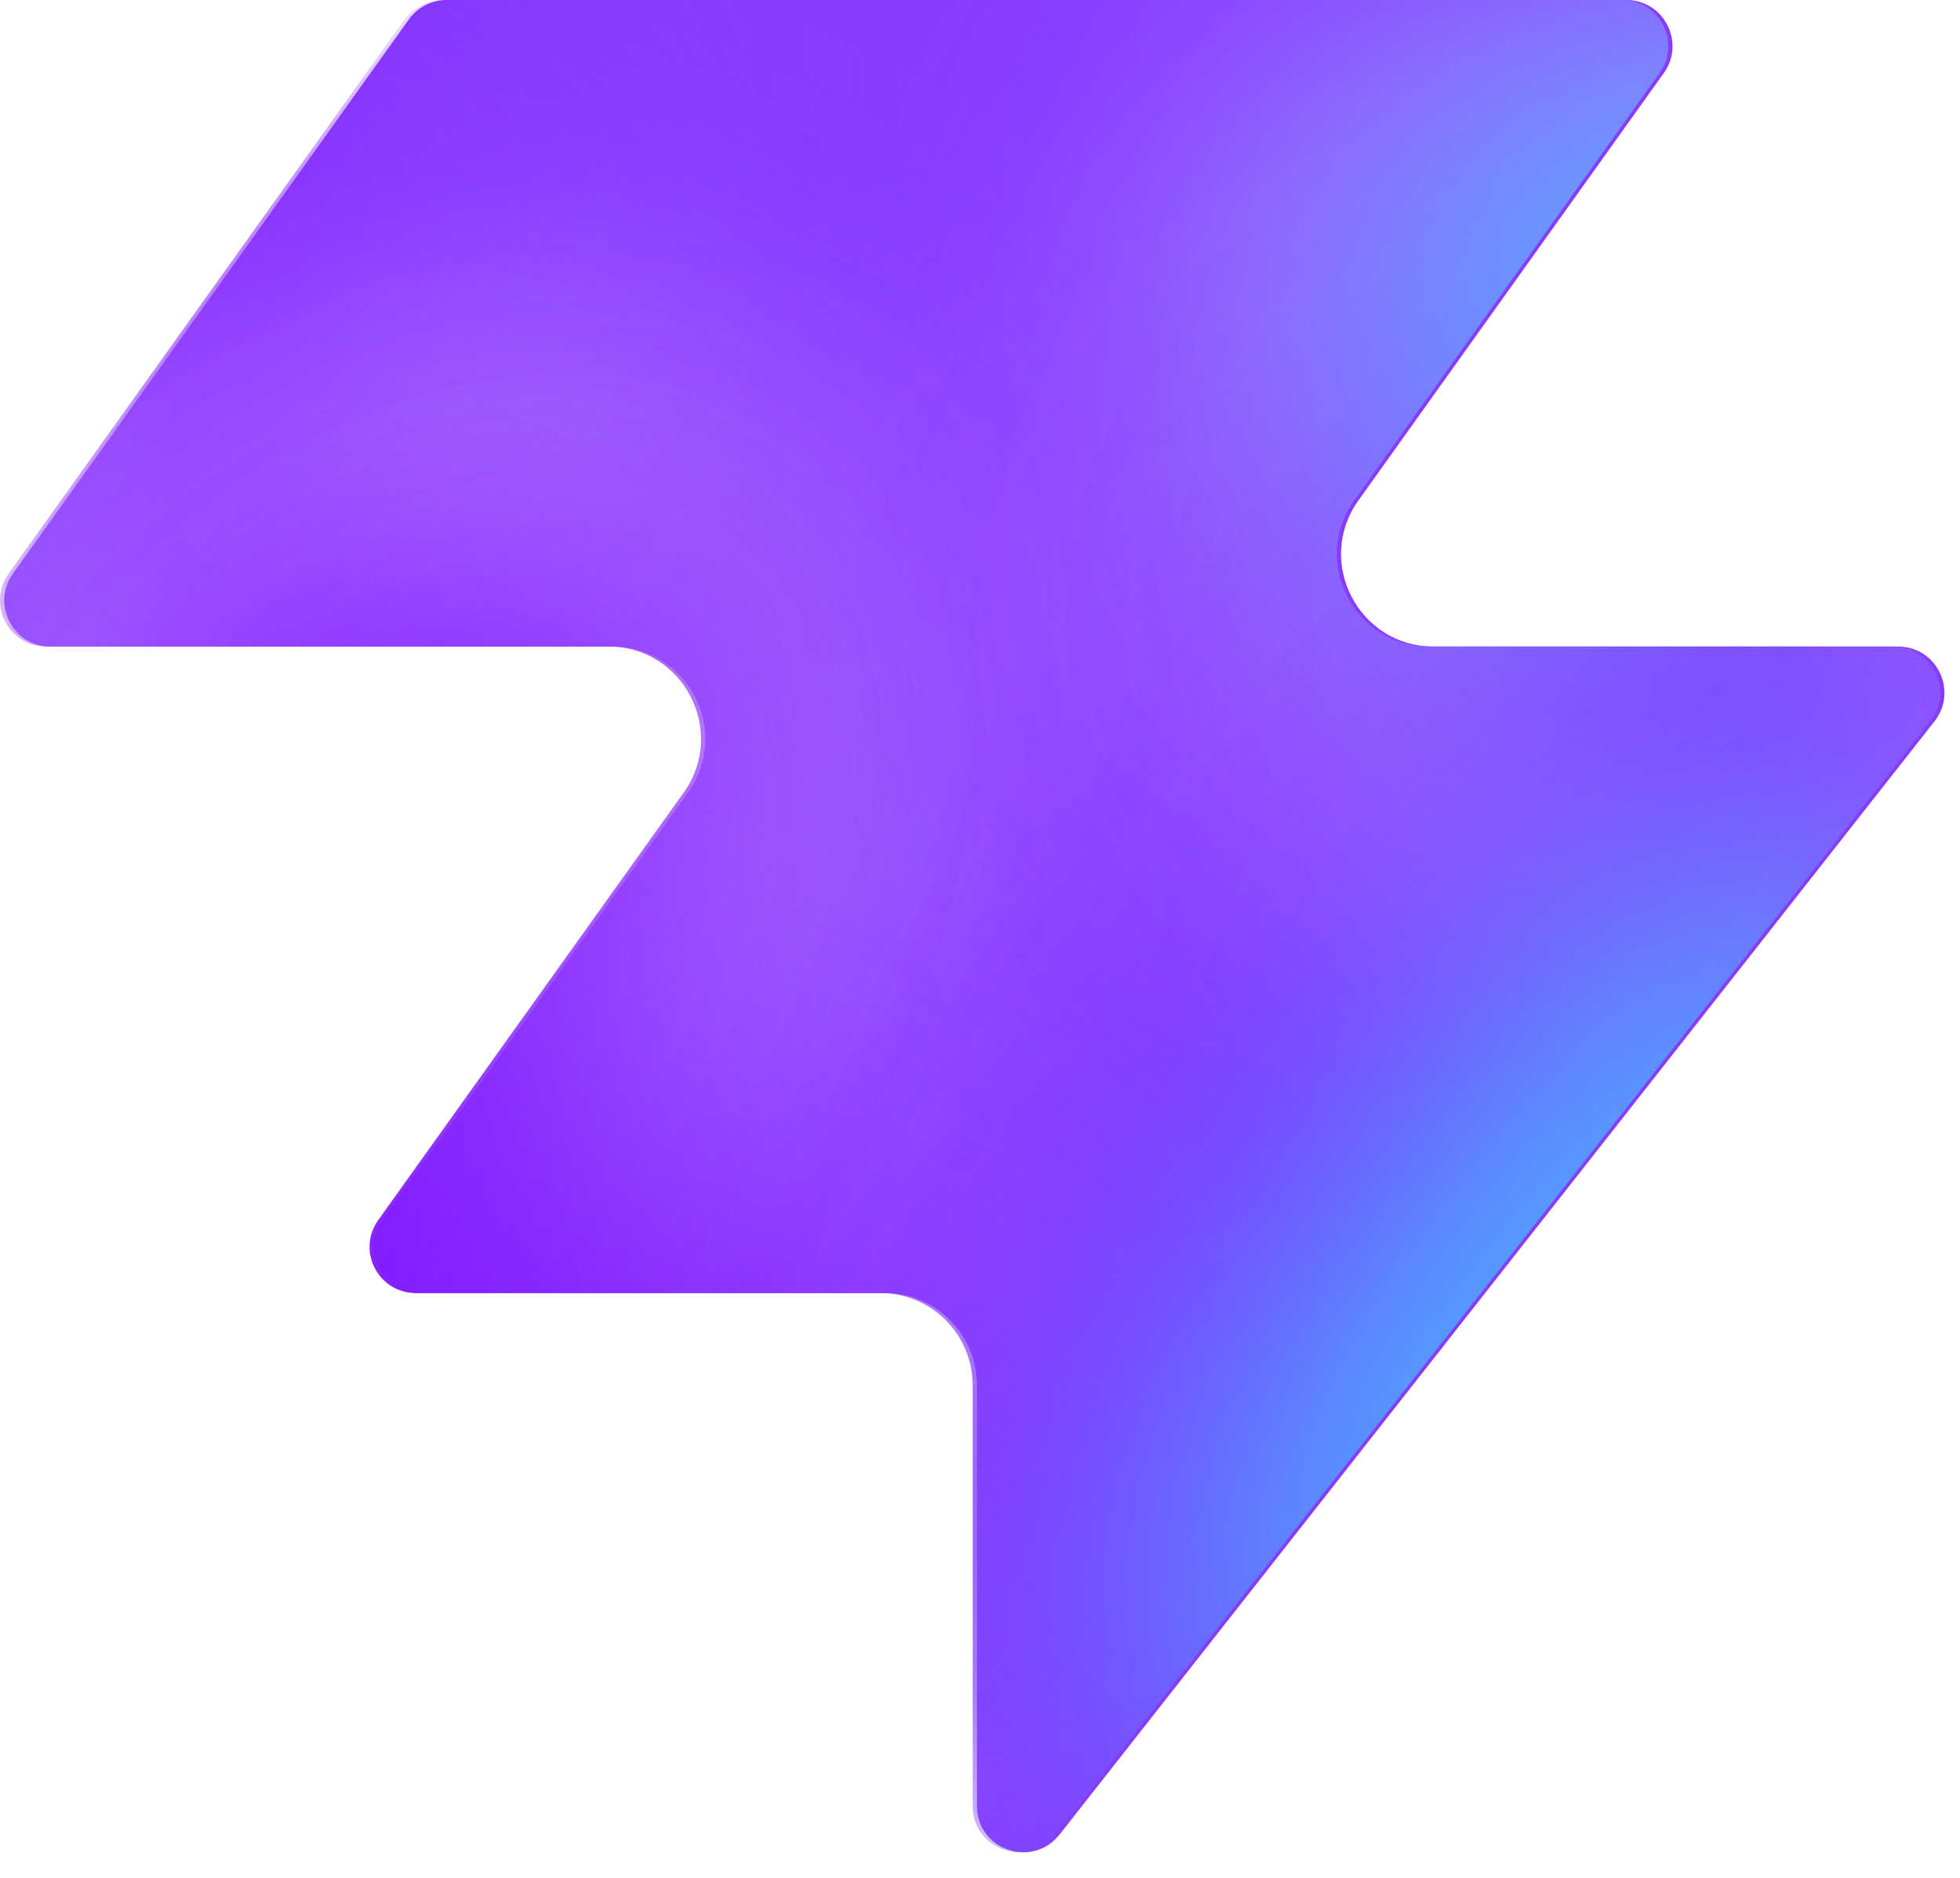
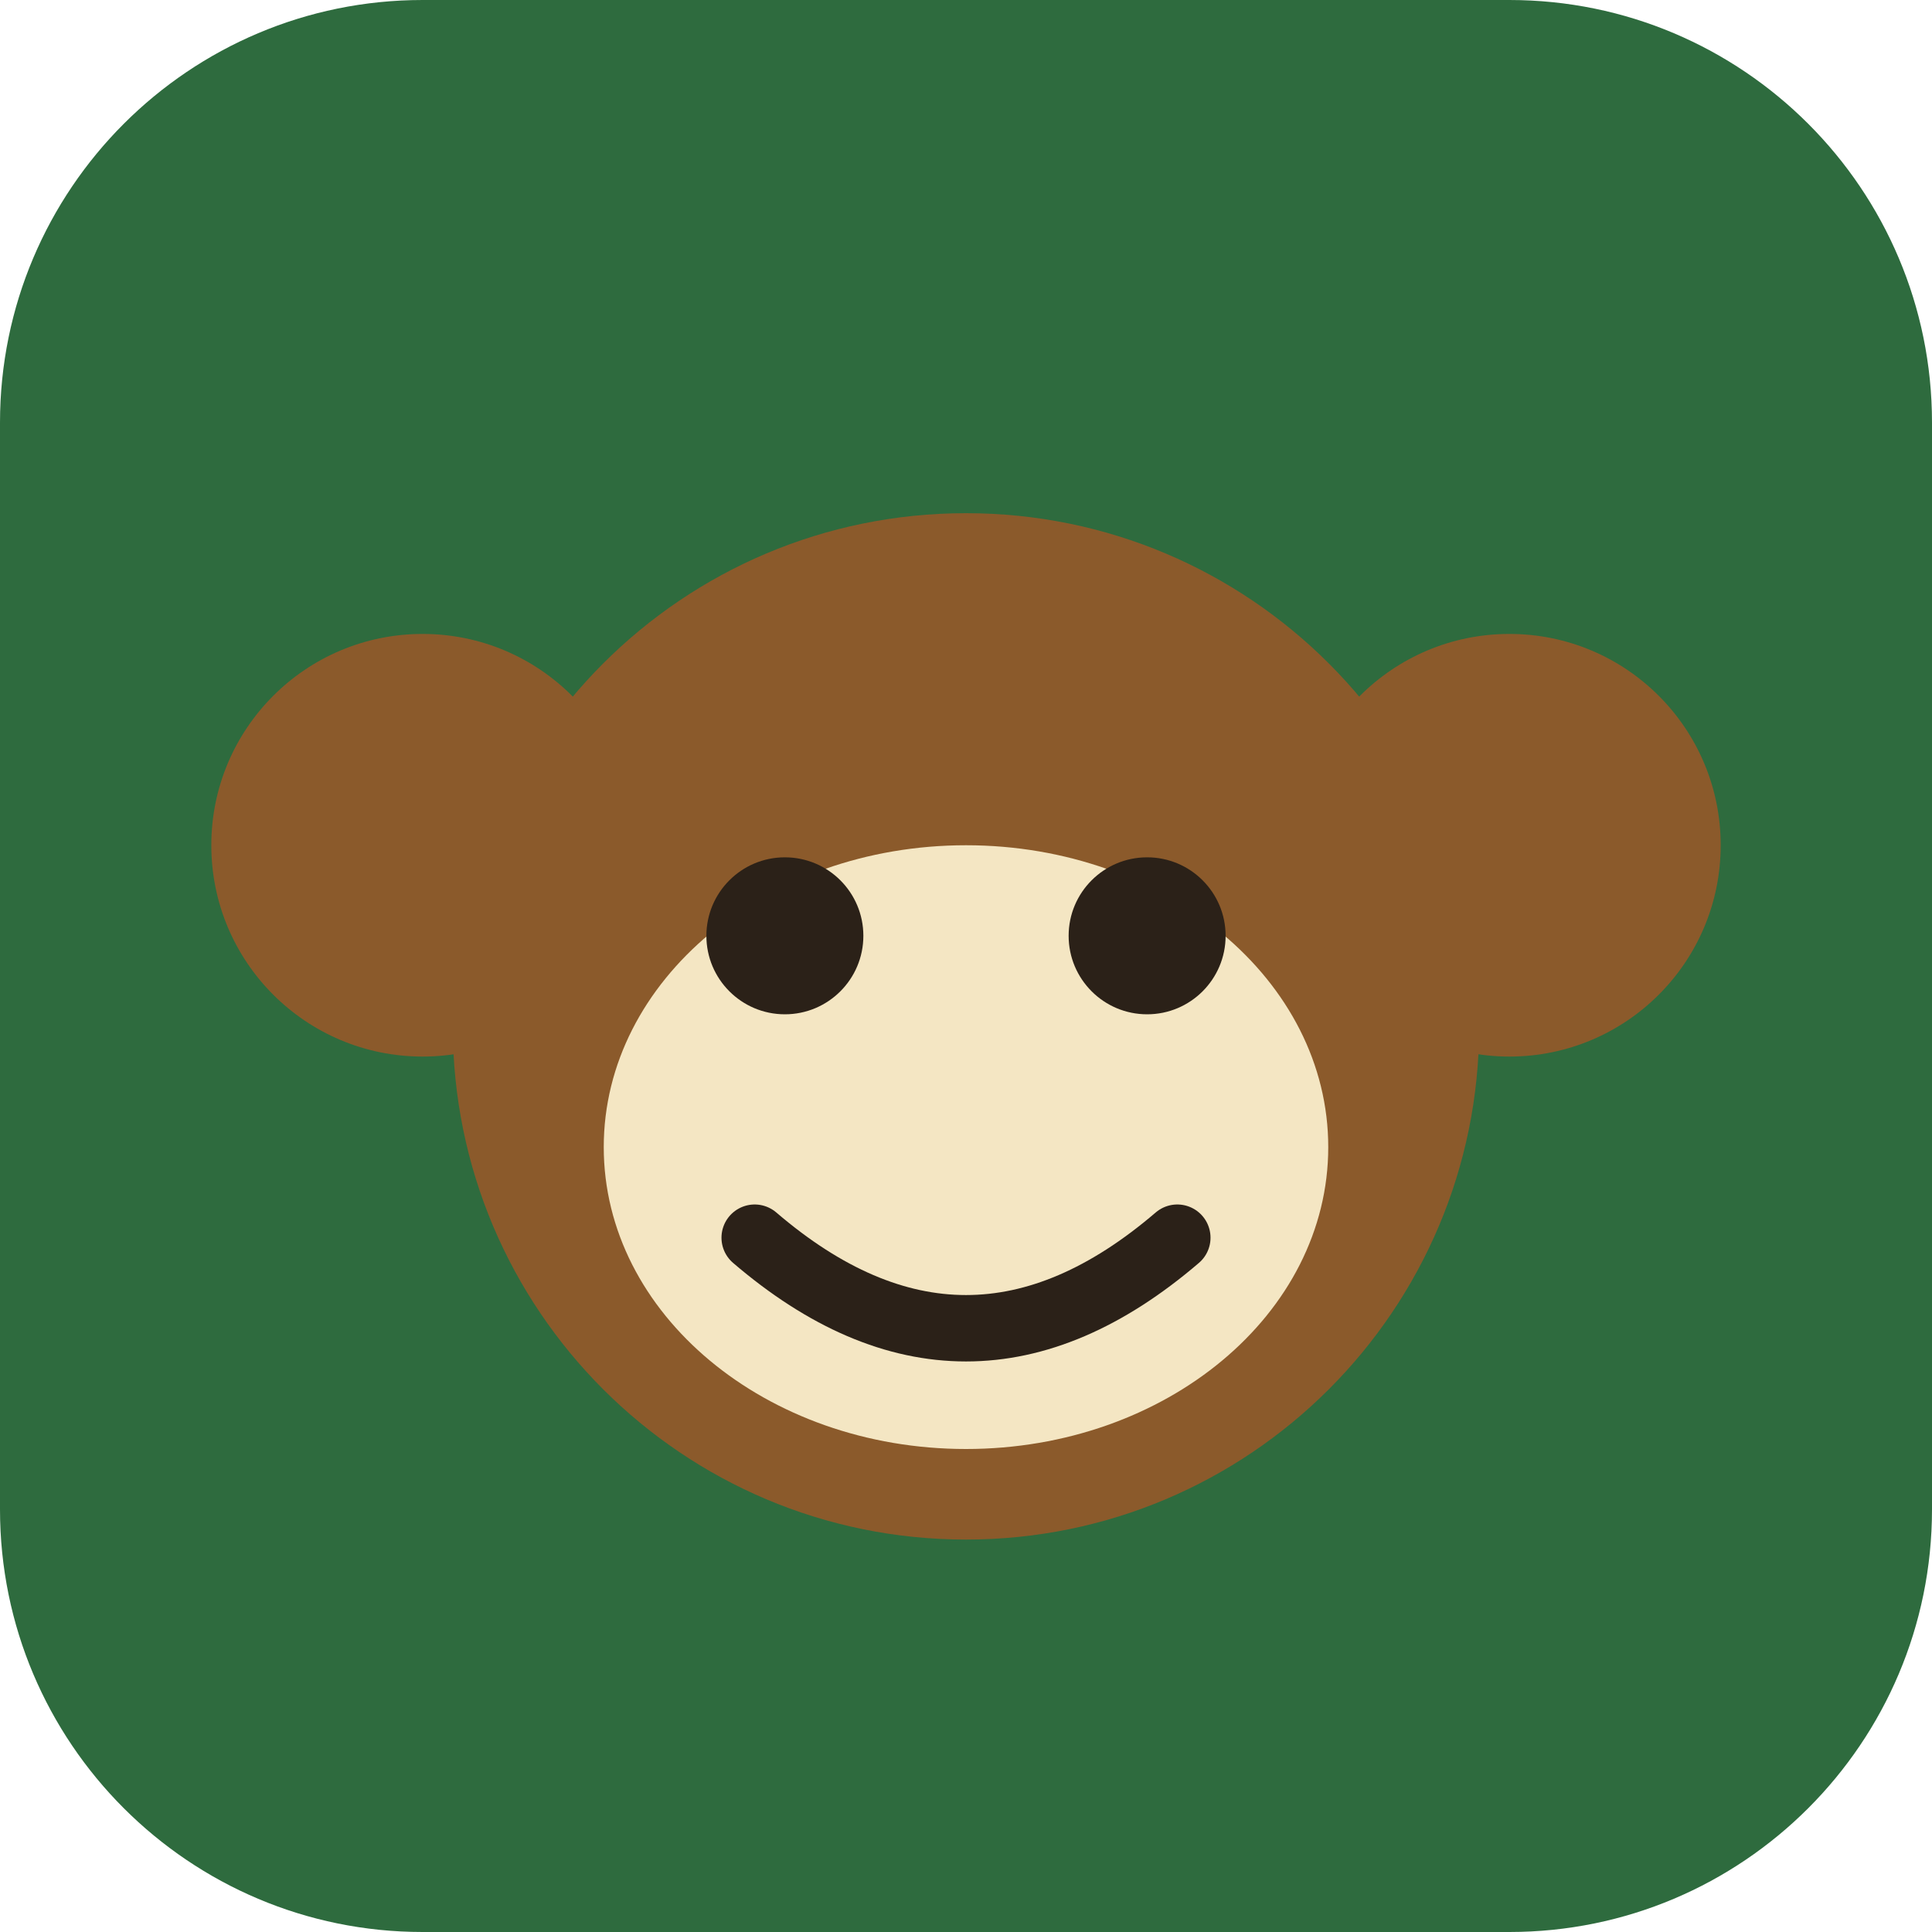
- <svg xmlns="http://www.w3.org/2000/svg" width="48" height="46" fill="none" viewBox="0 0 48 46">
-   <path fill="#863bff" d="M25.946 44.938c-.664.845-2.021.375-2.021-.698V33.937a2.26 2.26 0 0 0-2.262-2.262H10.287c-.92 0-1.456-1.04-.92-1.788l7.48-10.471c1.07-1.497 0-3.578-1.842-3.578H1.237c-.92 0-1.456-1.04-.92-1.788L10.013.474c.214-.297.556-.474.92-.474h28.894c.92 0 1.456 1.04.92 1.788l-7.48 10.471c-1.07 1.498 0 3.579 1.842 3.579h11.377c.943 0 1.473 1.088.89 1.83L25.947 44.94z" style="fill:#863bff;fill:color(display-p3 .525 .23 1);fill-opacity:1" />
-   <mask id="a" width="48" height="46" x="0" y="0" maskUnits="userSpaceOnUse" style="mask-type:alpha">
-     <path fill="#000" d="M25.842 44.938c-.664.844-2.021.375-2.021-.698V33.937a2.26 2.26 0 0 0-2.262-2.262H10.183c-.92 0-1.456-1.04-.92-1.788l7.48-10.471c1.07-1.498 0-3.579-1.842-3.579H1.133c-.92 0-1.456-1.04-.92-1.787L9.91.473c.214-.297.556-.474.92-.474h28.894c.92 0 1.456 1.04.92 1.788l-7.48 10.471c-1.07 1.498 0 3.578 1.842 3.578h11.377c.943 0 1.473 1.088.89 1.832L25.843 44.94z" style="fill:#000;fill-opacity:1" />
-   </mask>
-   <g mask="url(#a)">
-     <g filter="url(#b)">
-       <ellipse cx="5.508" cy="14.704" fill="#ede6ff" rx="5.508" ry="14.704" style="fill:#ede6ff;fill:color(display-p3 .927 .903 1);fill-opacity:1" transform="matrix(.00324 1 1 -.00324 -4.47 31.516)" />
-     </g>
-     <g filter="url(#c)">
-       <ellipse cx="10.399" cy="29.851" fill="#ede6ff" rx="10.399" ry="29.851" style="fill:#ede6ff;fill:color(display-p3 .927 .903 1);fill-opacity:1" transform="matrix(.00324 1 1 -.00324 -39.328 7.883)" />
-     </g>
-     <g filter="url(#d)">
-       <ellipse cx="5.508" cy="30.487" fill="#7e14ff" rx="5.508" ry="30.487" style="fill:#7e14ff;fill:color(display-p3 .492 .077 1);fill-opacity:1" transform="rotate(89.814 -25.913 -14.639)scale(1 -1)" />
-     </g>
-     <g filter="url(#e)">
-       <ellipse cx="5.508" cy="30.599" fill="#7e14ff" rx="5.508" ry="30.599" style="fill:#7e14ff;fill:color(display-p3 .492 .077 1);fill-opacity:1" transform="rotate(89.814 -32.644 -3.334)scale(1 -1)" />
-     </g>
-     <g filter="url(#f)">
-       <ellipse cx="5.508" cy="30.599" fill="#7e14ff" rx="5.508" ry="30.599" style="fill:#7e14ff;fill:color(display-p3 .492 .077 1);fill-opacity:1" transform="matrix(.00324 1 1 -.00324 -34.34 30.47)" />
-     </g>
-     <g filter="url(#g)">
-       <ellipse cx="14.072" cy="22.078" fill="#ede6ff" rx="14.072" ry="22.078" style="fill:#ede6ff;fill:color(display-p3 .927 .903 1);fill-opacity:1" transform="rotate(93.35 24.506 48.493)scale(-1 1)" />
-     </g>
-     <g filter="url(#h)">
-       <ellipse cx="3.47" cy="21.501" fill="#7e14ff" rx="3.47" ry="21.501" style="fill:#7e14ff;fill:color(display-p3 .492 .077 1);fill-opacity:1" transform="rotate(89.009 28.708 47.59)scale(-1 1)" />
-     </g>
-     <g filter="url(#i)">
-       <ellipse cx="3.47" cy="21.501" fill="#7e14ff" rx="3.47" ry="21.501" style="fill:#7e14ff;fill:color(display-p3 .492 .077 1);fill-opacity:1" transform="rotate(89.009 28.708 47.59)scale(-1 1)" />
-     </g>
-     <g filter="url(#j)">
-       <ellipse cx=".387" cy="8.972" fill="#7e14ff" rx="4.407" ry="29.108" style="fill:#7e14ff;fill:color(display-p3 .492 .077 1);fill-opacity:1" transform="rotate(39.51 .387 8.972)" />
-     </g>
-     <g filter="url(#k)">
-       <ellipse cx="47.523" cy="-6.092" fill="#7e14ff" rx="4.407" ry="29.108" style="fill:#7e14ff;fill:color(display-p3 .492 .077 1);fill-opacity:1" transform="rotate(37.892 47.523 -6.092)" />
-     </g>
-     <g filter="url(#l)">
-       <ellipse cx="41.412" cy="6.333" fill="#47bfff" rx="5.971" ry="9.665" style="fill:#47bfff;fill:color(display-p3 .28 .748 1);fill-opacity:1" transform="rotate(37.892 41.412 6.333)" />
-     </g>
-     <g filter="url(#m)">
-       <ellipse cx="-1.879" cy="38.332" fill="#7e14ff" rx="4.407" ry="29.108" style="fill:#7e14ff;fill:color(display-p3 .492 .077 1);fill-opacity:1" transform="rotate(37.892 -1.88 38.332)" />
-     </g>
-     <g filter="url(#n)">
-       <ellipse cx="-1.879" cy="38.332" fill="#7e14ff" rx="4.407" ry="29.108" style="fill:#7e14ff;fill:color(display-p3 .492 .077 1);fill-opacity:1" transform="rotate(37.892 -1.88 38.332)" />
-     </g>
-     <g filter="url(#o)">
-       <ellipse cx="35.651" cy="29.907" fill="#7e14ff" rx="4.407" ry="29.108" style="fill:#7e14ff;fill:color(display-p3 .492 .077 1);fill-opacity:1" transform="rotate(37.892 35.651 29.907)" />
-     </g>
-     <g filter="url(#p)">
-       <ellipse cx="38.418" cy="32.4" fill="#47bfff" rx="5.971" ry="15.297" style="fill:#47bfff;fill:color(display-p3 .28 .748 1);fill-opacity:1" transform="rotate(37.892 38.418 32.4)" />
-     </g>
-   </g>
-   <defs>
-     <filter id="b" width="60.045" height="41.654" x="-19.77" y="16.149" color-interpolation-filters="sRGB" filterUnits="userSpaceOnUse">
-       <feFlood flood-opacity="0" result="BackgroundImageFix" />
-       <feBlend in="SourceGraphic" in2="BackgroundImageFix" result="shape" />
-       <feGaussianBlur result="effect1_foregroundBlur_2002_17158" stdDeviation="7.659" />
-     </filter>
-     <filter id="c" width="90.34" height="51.437" x="-54.613" y="-7.533" color-interpolation-filters="sRGB" filterUnits="userSpaceOnUse">
-       <feFlood flood-opacity="0" result="BackgroundImageFix" />
-       <feBlend in="SourceGraphic" in2="BackgroundImageFix" result="shape" />
-       <feGaussianBlur result="effect1_foregroundBlur_2002_17158" stdDeviation="7.659" />
-     </filter>
-     <filter id="d" width="79.355" height="29.4" x="-49.64" y="2.03" color-interpolation-filters="sRGB" filterUnits="userSpaceOnUse">
-       <feFlood flood-opacity="0" result="BackgroundImageFix" />
-       <feBlend in="SourceGraphic" in2="BackgroundImageFix" result="shape" />
-       <feGaussianBlur result="effect1_foregroundBlur_2002_17158" stdDeviation="4.596" />
-     </filter>
-     <filter id="e" width="79.579" height="29.4" x="-45.045" y="20.029" color-interpolation-filters="sRGB" filterUnits="userSpaceOnUse">
-       <feFlood flood-opacity="0" result="BackgroundImageFix" />
-       <feBlend in="SourceGraphic" in2="BackgroundImageFix" result="shape" />
-       <feGaussianBlur result="effect1_foregroundBlur_2002_17158" stdDeviation="4.596" />
-     </filter>
-     <filter id="f" width="79.579" height="29.4" x="-43.513" y="21.178" color-interpolation-filters="sRGB" filterUnits="userSpaceOnUse">
-       <feFlood flood-opacity="0" result="BackgroundImageFix" />
-       <feBlend in="SourceGraphic" in2="BackgroundImageFix" result="shape" />
-       <feGaussianBlur result="effect1_foregroundBlur_2002_17158" stdDeviation="4.596" />
-     </filter>
-     <filter id="g" width="74.749" height="58.852" x="15.756" y="-17.901" color-interpolation-filters="sRGB" filterUnits="userSpaceOnUse">
-       <feFlood flood-opacity="0" result="BackgroundImageFix" />
-       <feBlend in="SourceGraphic" in2="BackgroundImageFix" result="shape" />
-       <feGaussianBlur result="effect1_foregroundBlur_2002_17158" stdDeviation="7.659" />
-     </filter>
-     <filter id="h" width="61.377" height="25.362" x="23.548" y="2.284" color-interpolation-filters="sRGB" filterUnits="userSpaceOnUse">
-       <feFlood flood-opacity="0" result="BackgroundImageFix" />
-       <feBlend in="SourceGraphic" in2="BackgroundImageFix" result="shape" />
-       <feGaussianBlur result="effect1_foregroundBlur_2002_17158" stdDeviation="4.596" />
-     </filter>
-     <filter id="i" width="61.377" height="25.362" x="23.548" y="2.284" color-interpolation-filters="sRGB" filterUnits="userSpaceOnUse">
-       <feFlood flood-opacity="0" result="BackgroundImageFix" />
-       <feBlend in="SourceGraphic" in2="BackgroundImageFix" result="shape" />
-       <feGaussianBlur result="effect1_foregroundBlur_2002_17158" stdDeviation="4.596" />
-     </filter>
-     <filter id="j" width="56.045" height="63.649" x="-27.636" y="-22.853" color-interpolation-filters="sRGB" filterUnits="userSpaceOnUse">
-       <feFlood flood-opacity="0" result="BackgroundImageFix" />
-       <feBlend in="SourceGraphic" in2="BackgroundImageFix" result="shape" />
-       <feGaussianBlur result="effect1_foregroundBlur_2002_17158" stdDeviation="4.596" />
-     </filter>
-     <filter id="k" width="54.814" height="64.646" x="20.116" y="-38.415" color-interpolation-filters="sRGB" filterUnits="userSpaceOnUse">
-       <feFlood flood-opacity="0" result="BackgroundImageFix" />
-       <feBlend in="SourceGraphic" in2="BackgroundImageFix" result="shape" />
-       <feGaussianBlur result="effect1_foregroundBlur_2002_17158" stdDeviation="4.596" />
-     </filter>
-     <filter id="l" width="33.541" height="35.313" x="24.641" y="-11.323" color-interpolation-filters="sRGB" filterUnits="userSpaceOnUse">
-       <feFlood flood-opacity="0" result="BackgroundImageFix" />
-       <feBlend in="SourceGraphic" in2="BackgroundImageFix" result="shape" />
-       <feGaussianBlur result="effect1_foregroundBlur_2002_17158" stdDeviation="4.596" />
-     </filter>
-     <filter id="m" width="54.814" height="64.646" x="-29.286" y="6.009" color-interpolation-filters="sRGB" filterUnits="userSpaceOnUse">
-       <feFlood flood-opacity="0" result="BackgroundImageFix" />
-       <feBlend in="SourceGraphic" in2="BackgroundImageFix" result="shape" />
-       <feGaussianBlur result="effect1_foregroundBlur_2002_17158" stdDeviation="4.596" />
-     </filter>
-     <filter id="n" width="54.814" height="64.646" x="-29.286" y="6.009" color-interpolation-filters="sRGB" filterUnits="userSpaceOnUse">
-       <feFlood flood-opacity="0" result="BackgroundImageFix" />
-       <feBlend in="SourceGraphic" in2="BackgroundImageFix" result="shape" />
-       <feGaussianBlur result="effect1_foregroundBlur_2002_17158" stdDeviation="4.596" />
-     </filter>
-     <filter id="o" width="54.814" height="64.646" x="8.244" y="-2.416" color-interpolation-filters="sRGB" filterUnits="userSpaceOnUse">
-       <feFlood flood-opacity="0" result="BackgroundImageFix" />
-       <feBlend in="SourceGraphic" in2="BackgroundImageFix" result="shape" />
-       <feGaussianBlur result="effect1_foregroundBlur_2002_17158" stdDeviation="4.596" />
-     </filter>
-     <filter id="p" width="39.409" height="43.623" x="18.713" y="10.588" color-interpolation-filters="sRGB" filterUnits="userSpaceOnUse">
-       <feFlood flood-opacity="0" result="BackgroundImageFix" />
-       <feBlend in="SourceGraphic" in2="BackgroundImageFix" result="shape" />
-       <feGaussianBlur result="effect1_foregroundBlur_2002_17158" stdDeviation="4.596" />
-     </filter>
-   </defs>
+ <svg xmlns="http://www.w3.org/2000/svg" viewBox="0 0 64 64">
+   <rect width="64" height="64" rx="14" fill="#2E6B3E" />
+   <circle cx="32" cy="34" r="17" fill="#8B5A2B" />
+   <circle cx="14" cy="28" r="7" fill="#8B5A2B" />
+   <circle cx="50" cy="28" r="7" fill="#8B5A2B" />
+   <ellipse cx="32" cy="38" rx="12" ry="10" fill="#F4E6C3" />
+   <circle cx="26" cy="31" r="2.6" fill="#2B2118" />
+   <circle cx="38" cy="31" r="2.6" fill="#2B2118" />
+   <path d="M25 41q7 6 14 0" stroke="#2B2118" stroke-width="2.2" fill="none" stroke-linecap="round" />
</svg>
